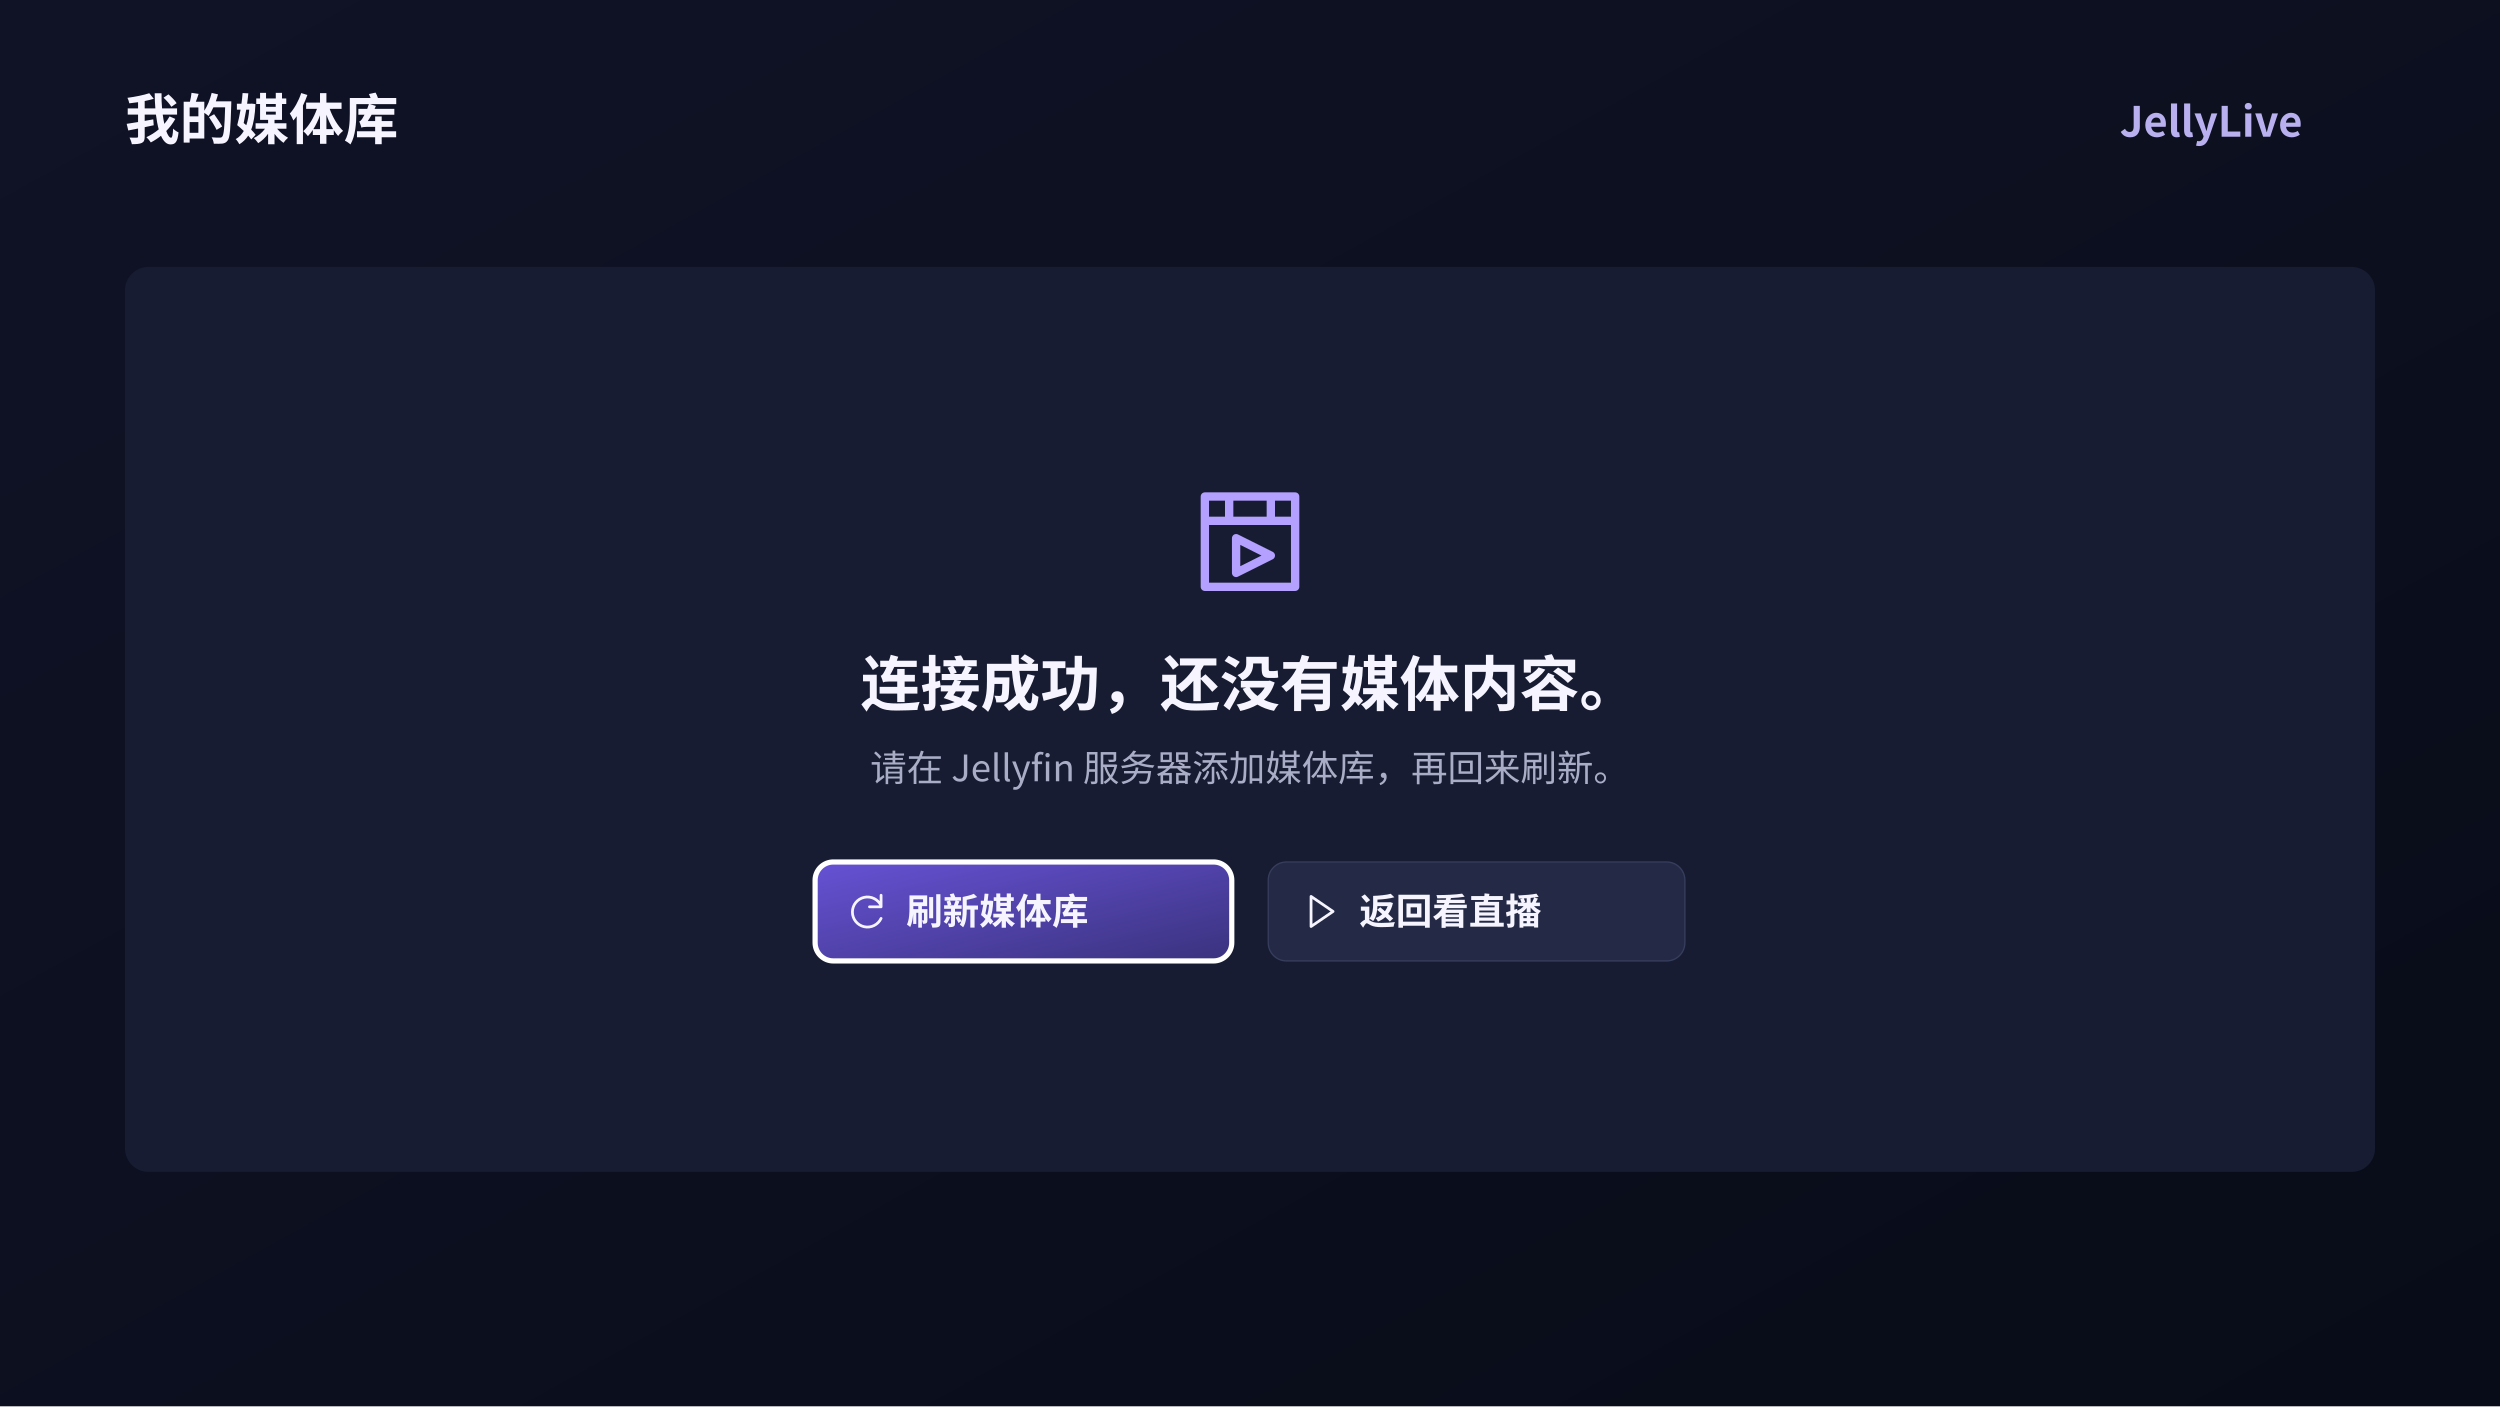
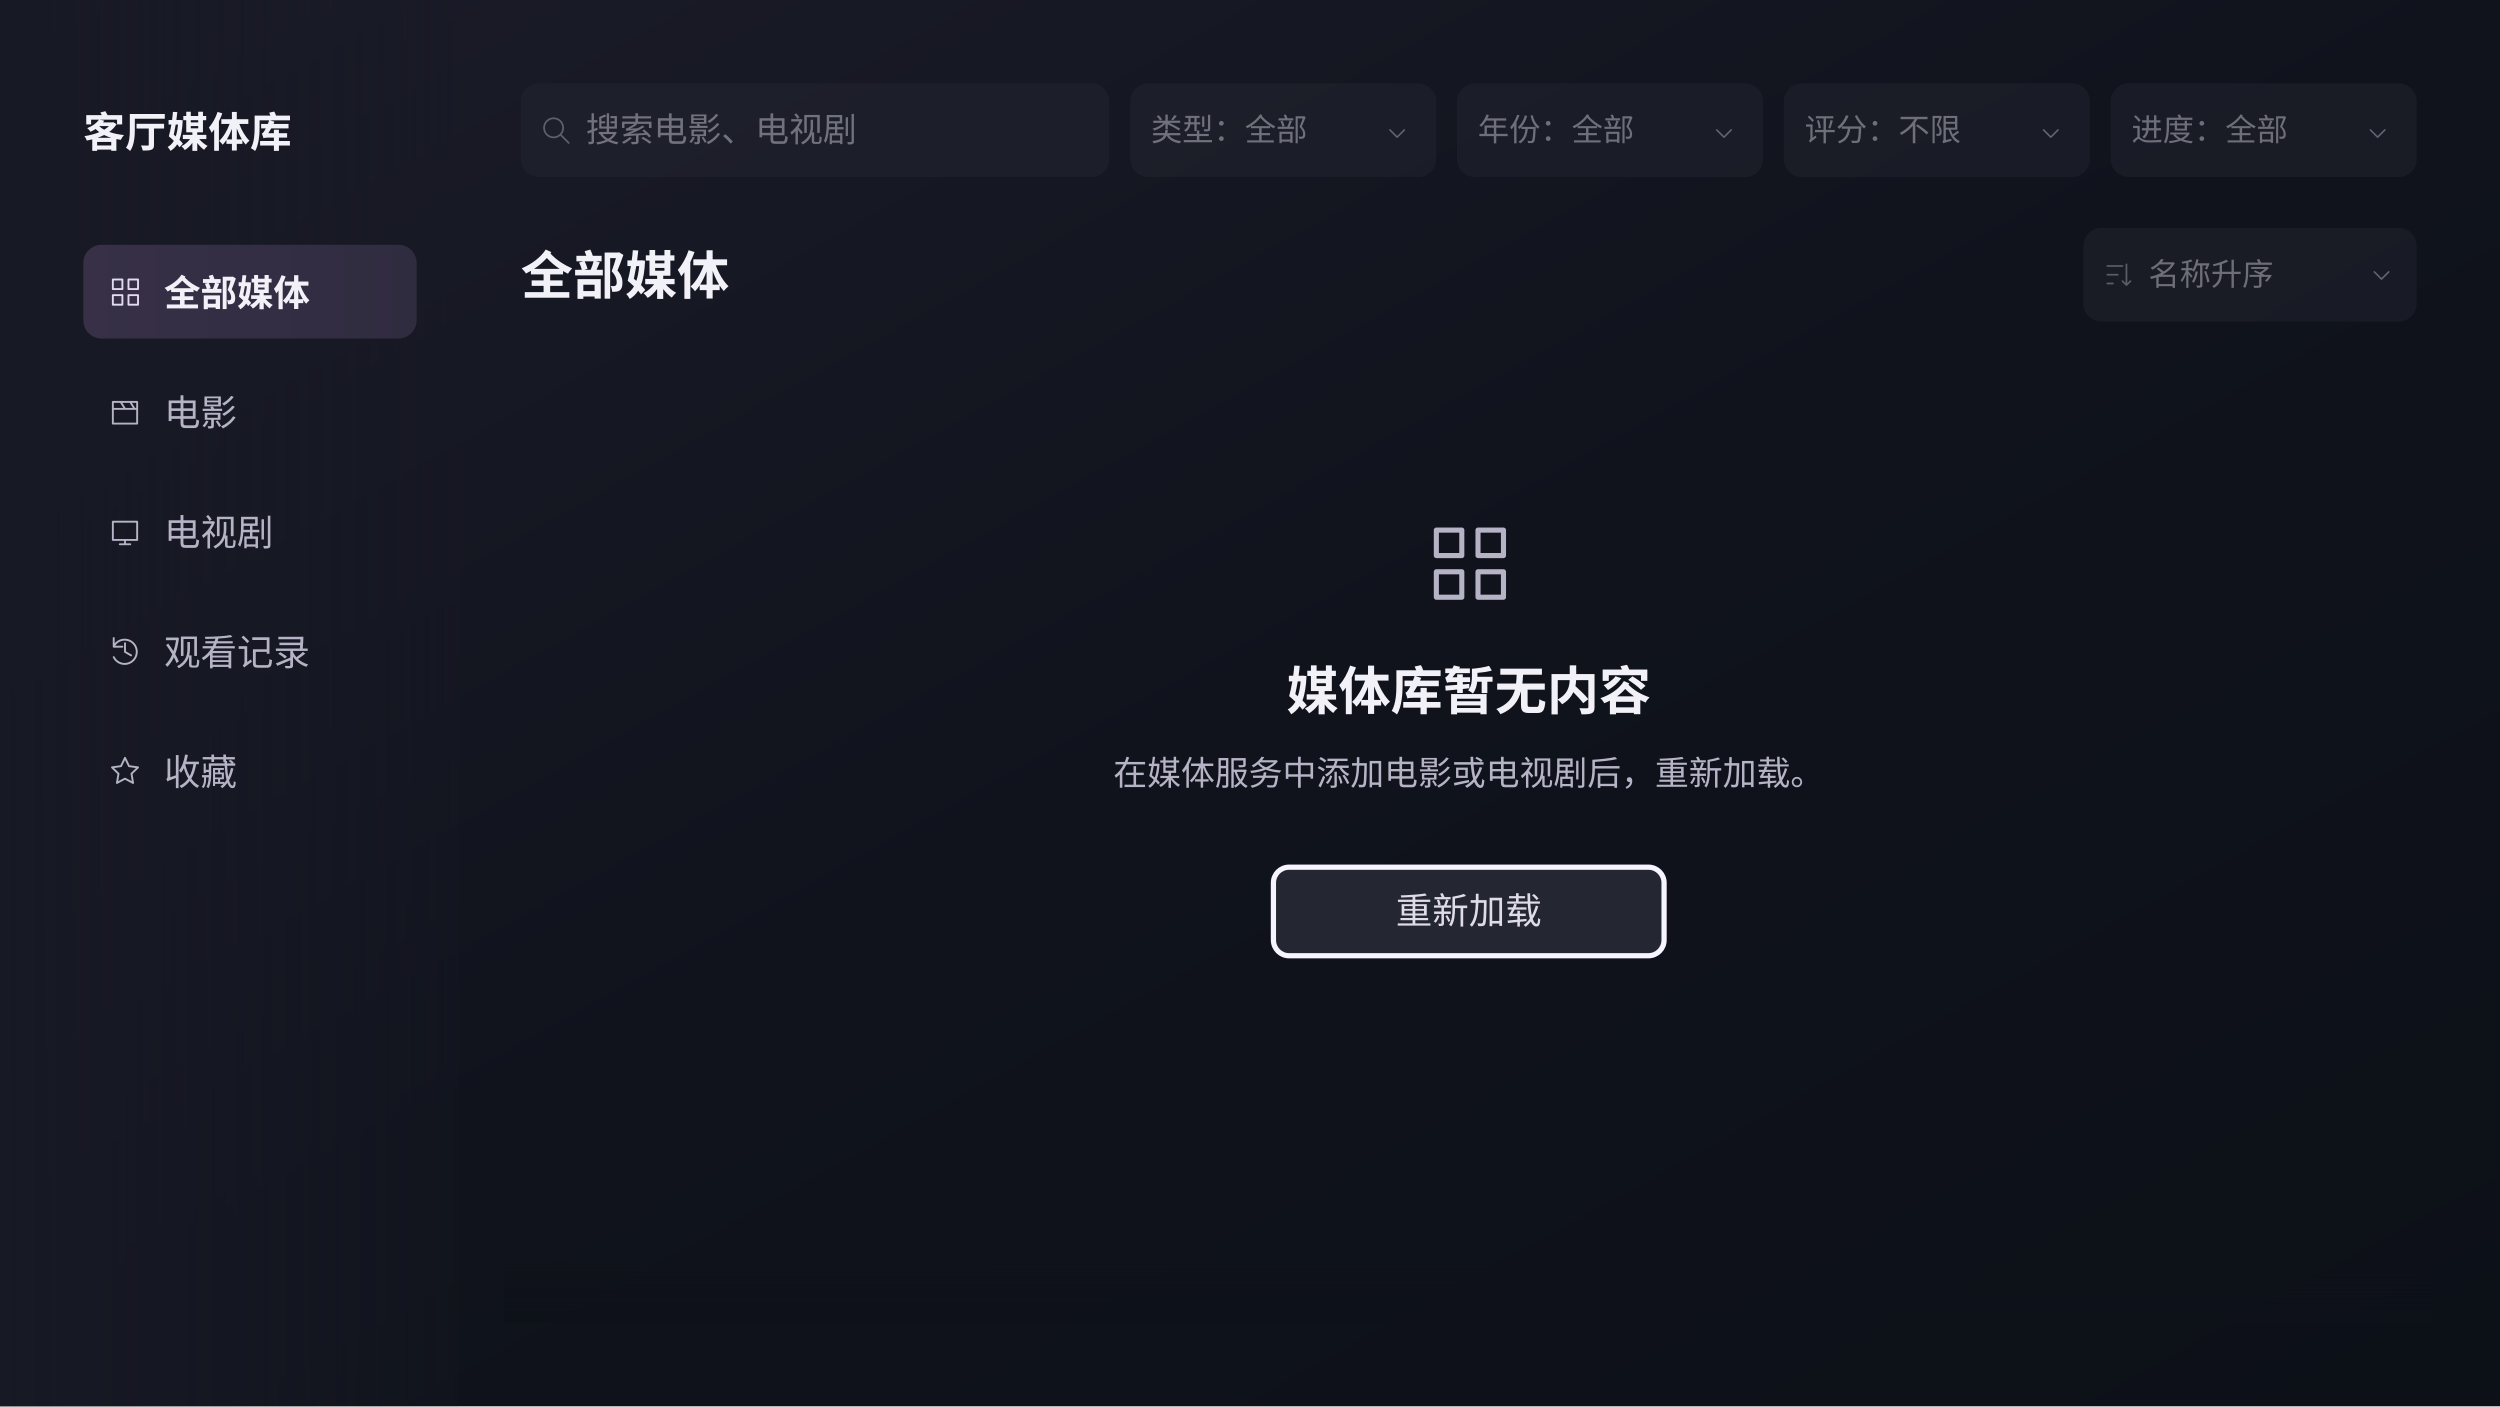
- <svg xmlns="http://www.w3.org/2000/svg" width="1920" height="1080" viewBox="0 0 1920 1080" role="img" aria-labelledby="title desc">
+ <svg xmlns="http://www.w3.org/2000/svg" width="3840" height="2160" viewBox="0 0 3840 2160" role="img" aria-labelledby="title desc">
  <defs>
-     <linearGradient id="bg" x2="1" y2="1">
-       <stop stop-color="#101326" />
-       <stop offset="1" stop-color="#080c18" />
+     <linearGradient id="background" x2="1" y2="1">
+       <stop stop-color="#1b1c29" />
+       <stop offset=".5" stop-color="#10131c" />
+       <stop offset="1" stop-color="#0c1017" />
    </linearGradient>
-     <linearGradient id="purple" x2="1" y2="1">
-       <stop stop-color="#6652d5" />
-       <stop offset="1" stop-color="#3a327d" />
+     <linearGradient id="sidebar" x2="1" y2="0">
+       <stop stop-color="#171924" />
+       <stop offset="1" stop-color="#171924" stop-opacity=".2" />
    </linearGradient>
+     <linearGradient id="selection">
+       <stop stop-color="#373047" />
+       <stop offset="1" stop-color="#302c40" />
+     </linearGradient>
+     <linearGradient id="bottom-fade" x2="0" y2="1">
+       <stop stop-color="#0d1119" stop-opacity="0" />
+       <stop offset="1" stop-color="#0d1119" />
+     </linearGradient>
+     <filter id="card-shadow" x="-15%" y="-10%" width="130%" height="130%" color-interpolation-filters="sRGB">
+       <feGaussianBlur in="SourceAlpha" stdDeviation="22" />
+       <feOffset dx="0" dy="20" />
+       <feComponentTransfer>
+         <feFuncA type="linear" slope=".24" />
+       </feComponentTransfer>
+       <feMerge>
+         <feMergeNode />
+         <feMergeNode in="SourceGraphic" />
+       </feMerge>
+     </filter>
+     <clipPath id="grid-viewport">
+       <rect x="774" y="526" width="2964" height="1506" />
+     </clipPath>
  </defs>
-   <g font-family="Noto Sans CJK SC, Microsoft YaHei, sans-serif">
-     <rect width="1920" height="1080" fill="url(#bg)" />
-     <text x="96" y="107" fill="#f6f5ff" font-size="42" font-weight="650">我的媒体库</text>
-     <text x="1628" y="105" fill="#b9b0ef" font-size="32" font-weight="600">JellyLive</text>
-     <rect x="96" y="205" width="1728" height="695" rx="18" fill="#171c32" stroke="none" stroke-width="1" />
-     <g data-role="library-state-message" data-center-x="960">
-       <g transform="translate(912 368) scale(2.666667)">
-         <path d="M5 5 H31 V31 H5 Z M5 12 H31 M12 5 V12 M24 5 V12 M14 17 L24 22 L14 27 Z" fill="none" stroke="#b4a0ff" stroke-width="2.4" stroke-linecap="round" stroke-linejoin="round" />
+   <rect width="3840" height="2160" fill="url(#background)" />
+   <rect width="704" height="2160" fill="url(#sidebar)" />
+   <g font-family="Noto Sans CJK SC, sans-serif">
+     <text x="128" y="226" font-size="64" fill="#f3f1f8" font-weight="600" text-anchor="start">客厅媒体库</text>
+     <g data-role="sidebar-entry" data-focused="false">
+       <rect x="128" y="376" width="512" height="144" rx="28" fill="url(#selection)" stroke="none" stroke-width="2" />
+       <g transform="translate(168 424) scale(1.333333)">
+         <path d="M4 4h11v11H4zM22 4h11v11H22zM4 22h11v11H4zM22 22h11v11H22z" fill="none" stroke="#e3daef" stroke-width="2.2" stroke-linecap="round" stroke-linejoin="round" />
      </g>
-       <text x="960" y="542" text-anchor="middle" fill="#f6f5ff" font-size="46" font-weight="650">连接成功，还没有媒体内容。</text>
-       <text x="960" y="600" text-anchor="middle" fill="#a9adc6" font-size="28" font-weight="400">请在 Jellyfin 服务器添加媒体库，再回来刷新。</text>
-       <rect x="626.0" y="662" width="320" height="76" rx="14" fill="url(#purple)" stroke="#ffffff" stroke-width="4" />
-       <g transform="translate(650.0 684.0) scale(0.8888889)">
-         <path d="M30 13 A13 13 0 1 0 30 24 M30 4 V14 H20" fill="none" stroke="#f6f5ff" stroke-width="2.4" stroke-linecap="round" stroke-linejoin="round" />
+       <text x="252" y="470" font-size="56" fill="#f3f1f8" font-weight="600" text-anchor="start">全部媒体</text>
+     </g>
+     <g data-role="sidebar-entry" data-focused="false">
+       <g transform="translate(168 608) scale(1.333333)">
+         <path d="M4 7h28v25H4zM4 15h28M13 7l5 8M24 7l5 8" fill="none" stroke="#b5b3c5" stroke-width="2.2" stroke-linecap="round" stroke-linejoin="round" />
      </g>
-       <text x="696.0" y="710.0" fill="#f6f5ff" font-size="28" font-weight="600">刷新媒体库</text>
-       <rect x="974.0" y="662" width="320" height="76" rx="14" fill="#242a46" stroke="#363e5d" stroke-width="1" />
-       <g transform="translate(998.0 684.0) scale(0.8888889)">
-         <path d="M10 5 L29 18 L10 31 Z" fill="none" stroke="#f6f5ff" stroke-width="2.4" stroke-linecap="round" stroke-linejoin="round" />
+       <text x="252" y="654" font-size="56" fill="#b5b3c5" font-weight="400" text-anchor="start">电影</text>
+     </g>
+     <g data-role="sidebar-entry" data-focused="false">
+       <g transform="translate(168 792) scale(1.333333)">
+         <path d="M4 7h28v21H4zM12 33h12M18 28v5" fill="none" stroke="#b5b3c5" stroke-width="2.2" stroke-linecap="round" stroke-linejoin="round" />
      </g>
-       <text x="1044.0" y="710.0" fill="#f6f5ff" font-size="28" font-weight="600">返回看直播</text>
+       <text x="252" y="838" font-size="56" fill="#b5b3c5" font-weight="400" text-anchor="start">电视剧</text>
    </g>
+     <g data-role="sidebar-entry" data-focused="false">
+       <g transform="translate(168 976) scale(1.333333)">
+         <path d="M6 11a14 14 0 1 1-1 14M5 3v10h10M18 9v10l7 4" fill="none" stroke="#b5b3c5" stroke-width="2.2" stroke-linecap="round" stroke-linejoin="round" />
+       </g>
+       <text x="252" y="1022" font-size="56" fill="#b5b3c5" font-weight="400" text-anchor="start">观看记录</text>
+     </g>
+     <g data-role="sidebar-entry" data-focused="false">
+       <g transform="translate(168 1160) scale(1.333333)">
+         <path d="M18 3l4.6 9.6L33 14l-7.5 7.3L27.3 32L18 27l-9.3 5l1.8-10.7L3 14l10.4-1.4z" fill="none" stroke="#b5b3c5" stroke-width="2.2" stroke-linecap="round" stroke-linejoin="round" />
+       </g>
+       <text x="252" y="1206" font-size="56" fill="#b5b3c5" font-weight="400" text-anchor="start">收藏</text>
+     </g>
+     <g data-role="control" data-focused="false" data-disabled="true" data-label="搜索电影、电视剧" opacity="0.45">
+       <rect x="800" y="128" width="904" height="144" rx="28" fill="#242631" stroke="none" stroke-width="2" />
+       <g transform="translate(832 178.0) scale(1.222222)">
+         <path d="M27 15a12 12 0 1 1-24 0a12 12 0 1 1 24 0M24 24l10 10" fill="none" stroke="#b5b3c5" stroke-width="2.2" stroke-linecap="round" stroke-linejoin="round" />
+       </g>
+       <text x="900" y="217.68" font-size="52" fill="#dfdce8" font-weight="500" text-anchor="start">搜索电影、电视剧</text>
+     </g>
+     <g data-role="control" data-focused="false" data-disabled="true" data-label="类型：全部" opacity="0.45">
+       <rect x="1736" y="128" width="470" height="144" rx="28" fill="#242631" stroke="none" stroke-width="2" />
+       <text x="1768" y="216.32" font-size="48" fill="#dfdce8" font-weight="500" text-anchor="start">类型：全部</text>
+     </g>
+     <g transform="translate(2126 184) scale(1.111111)">
+       <path d="M8 14l10 10l10-10" fill="none" stroke="#656375" stroke-width="2.2" stroke-linecap="round" stroke-linejoin="round" />
+     </g>
+     <g data-role="control" data-focused="false" data-disabled="true" data-label="年份：全部" opacity="0.45">
+       <rect x="2238" y="128" width="470" height="144" rx="28" fill="#242631" stroke="none" stroke-width="2" />
+       <text x="2270" y="216.32" font-size="48" fill="#dfdce8" font-weight="500" text-anchor="start">年份：全部</text>
+     </g>
+     <g transform="translate(2628 184) scale(1.111111)">
+       <path d="M8 14l10 10l10-10" fill="none" stroke="#656375" stroke-width="2.2" stroke-linecap="round" stroke-linejoin="round" />
+     </g>
+     <g data-role="control" data-focused="false" data-disabled="true" data-label="评分：不限" opacity="0.45">
+       <rect x="2740" y="128" width="470" height="144" rx="28" fill="#242631" stroke="none" stroke-width="2" />
+       <text x="2772" y="216.32" font-size="48" fill="#dfdce8" font-weight="500" text-anchor="start">评分：不限</text>
+     </g>
+     <g transform="translate(3130 184) scale(1.111111)">
+       <path d="M8 14l10 10l10-10" fill="none" stroke="#656375" stroke-width="2.2" stroke-linecap="round" stroke-linejoin="round" />
+     </g>
+     <g data-role="control" data-focused="false" data-disabled="true" data-label="进度：全部" opacity="0.45">
+       <rect x="3242" y="128" width="470" height="144" rx="28" fill="#242631" stroke="none" stroke-width="2" />
+       <text x="3274" y="216.32" font-size="48" fill="#dfdce8" font-weight="500" text-anchor="start">进度：全部</text>
+     </g>
+     <g transform="translate(3632 184) scale(1.111111)">
+       <path d="M8 14l10 10l10-10" fill="none" stroke="#656375" stroke-width="2.2" stroke-linecap="round" stroke-linejoin="round" />
+     </g>
+     <text x="800" y="452" font-size="80" fill="#f3f1f8" font-weight="650" text-anchor="start">全部媒体</text>
+     <g data-role="control" data-focused="false" data-disabled="true" data-label="名称升序" opacity="0.45">
+       <rect x="3200" y="350" width="512" height="144" rx="28" fill="#242631" stroke="none" stroke-width="2" />
+       <g transform="translate(3232 400.0) scale(1.222222)">
+         <path d="M4 7h19M4 18h13M4 29h7M28 5v26M23 26l5 5l5-5" fill="none" stroke="#b5b3c5" stroke-width="2.2" stroke-linecap="round" stroke-linejoin="round" />
+       </g>
+       <text x="3300" y="438.32" font-size="48" fill="#dfdce8" font-weight="500" text-anchor="start">名称升序</text>
+     </g>
+     <g transform="translate(3638 402) scale(1.111111)">
+       <path d="M8 14l10 10l10-10" fill="none" stroke="#656375" stroke-width="2.2" stroke-linecap="round" stroke-linejoin="round" />
+     </g>
+     <g clip-path="url(#grid-viewport)" data-role="focus-following-grid">
+       <g transform="translate(2192 800) scale(3.555556)">
+         <path d="M4 4h11v11H4zM22 4h11v11H22zM4 22h11v11H4zM22 22h11v11H22z" fill="none" stroke="#b5b3c5" stroke-width="2.2" stroke-linecap="round" stroke-linejoin="round" />
+       </g>
+       <text x="2256" y="1090" font-size="80" fill="#f3f1f8" font-weight="600" text-anchor="middle">媒体库暂无内容</text>
+       <text x="2256" y="1206" font-size="52" fill="#b5b3c5" font-weight="400" text-anchor="middle">在媒体服务中添加电影或电视剧后，重新加载。</text>
+       <g data-role="control" data-focused="true" data-disabled="false" data-label="重新加载" opacity="1">
+         <rect x="1952" y="1328" width="608" height="144" rx="28" fill="#242631" stroke="none" stroke-width="2" />
+         <rect x="1956" y="1332" width="600" height="136" rx="24" fill="none" stroke="#f6f4ff" stroke-width="8" />
+         <text x="2256.0" y="1419.04" font-size="56" fill="#dfdce8" font-weight="500" text-anchor="middle">重新加载</text>
+       </g>
+     </g>
+     <rect x="774" y="1920" width="2964" height="112" rx="0" fill="url(#bottom-fade)" stroke="none" stroke-width="2" />
  </g>
</svg>
